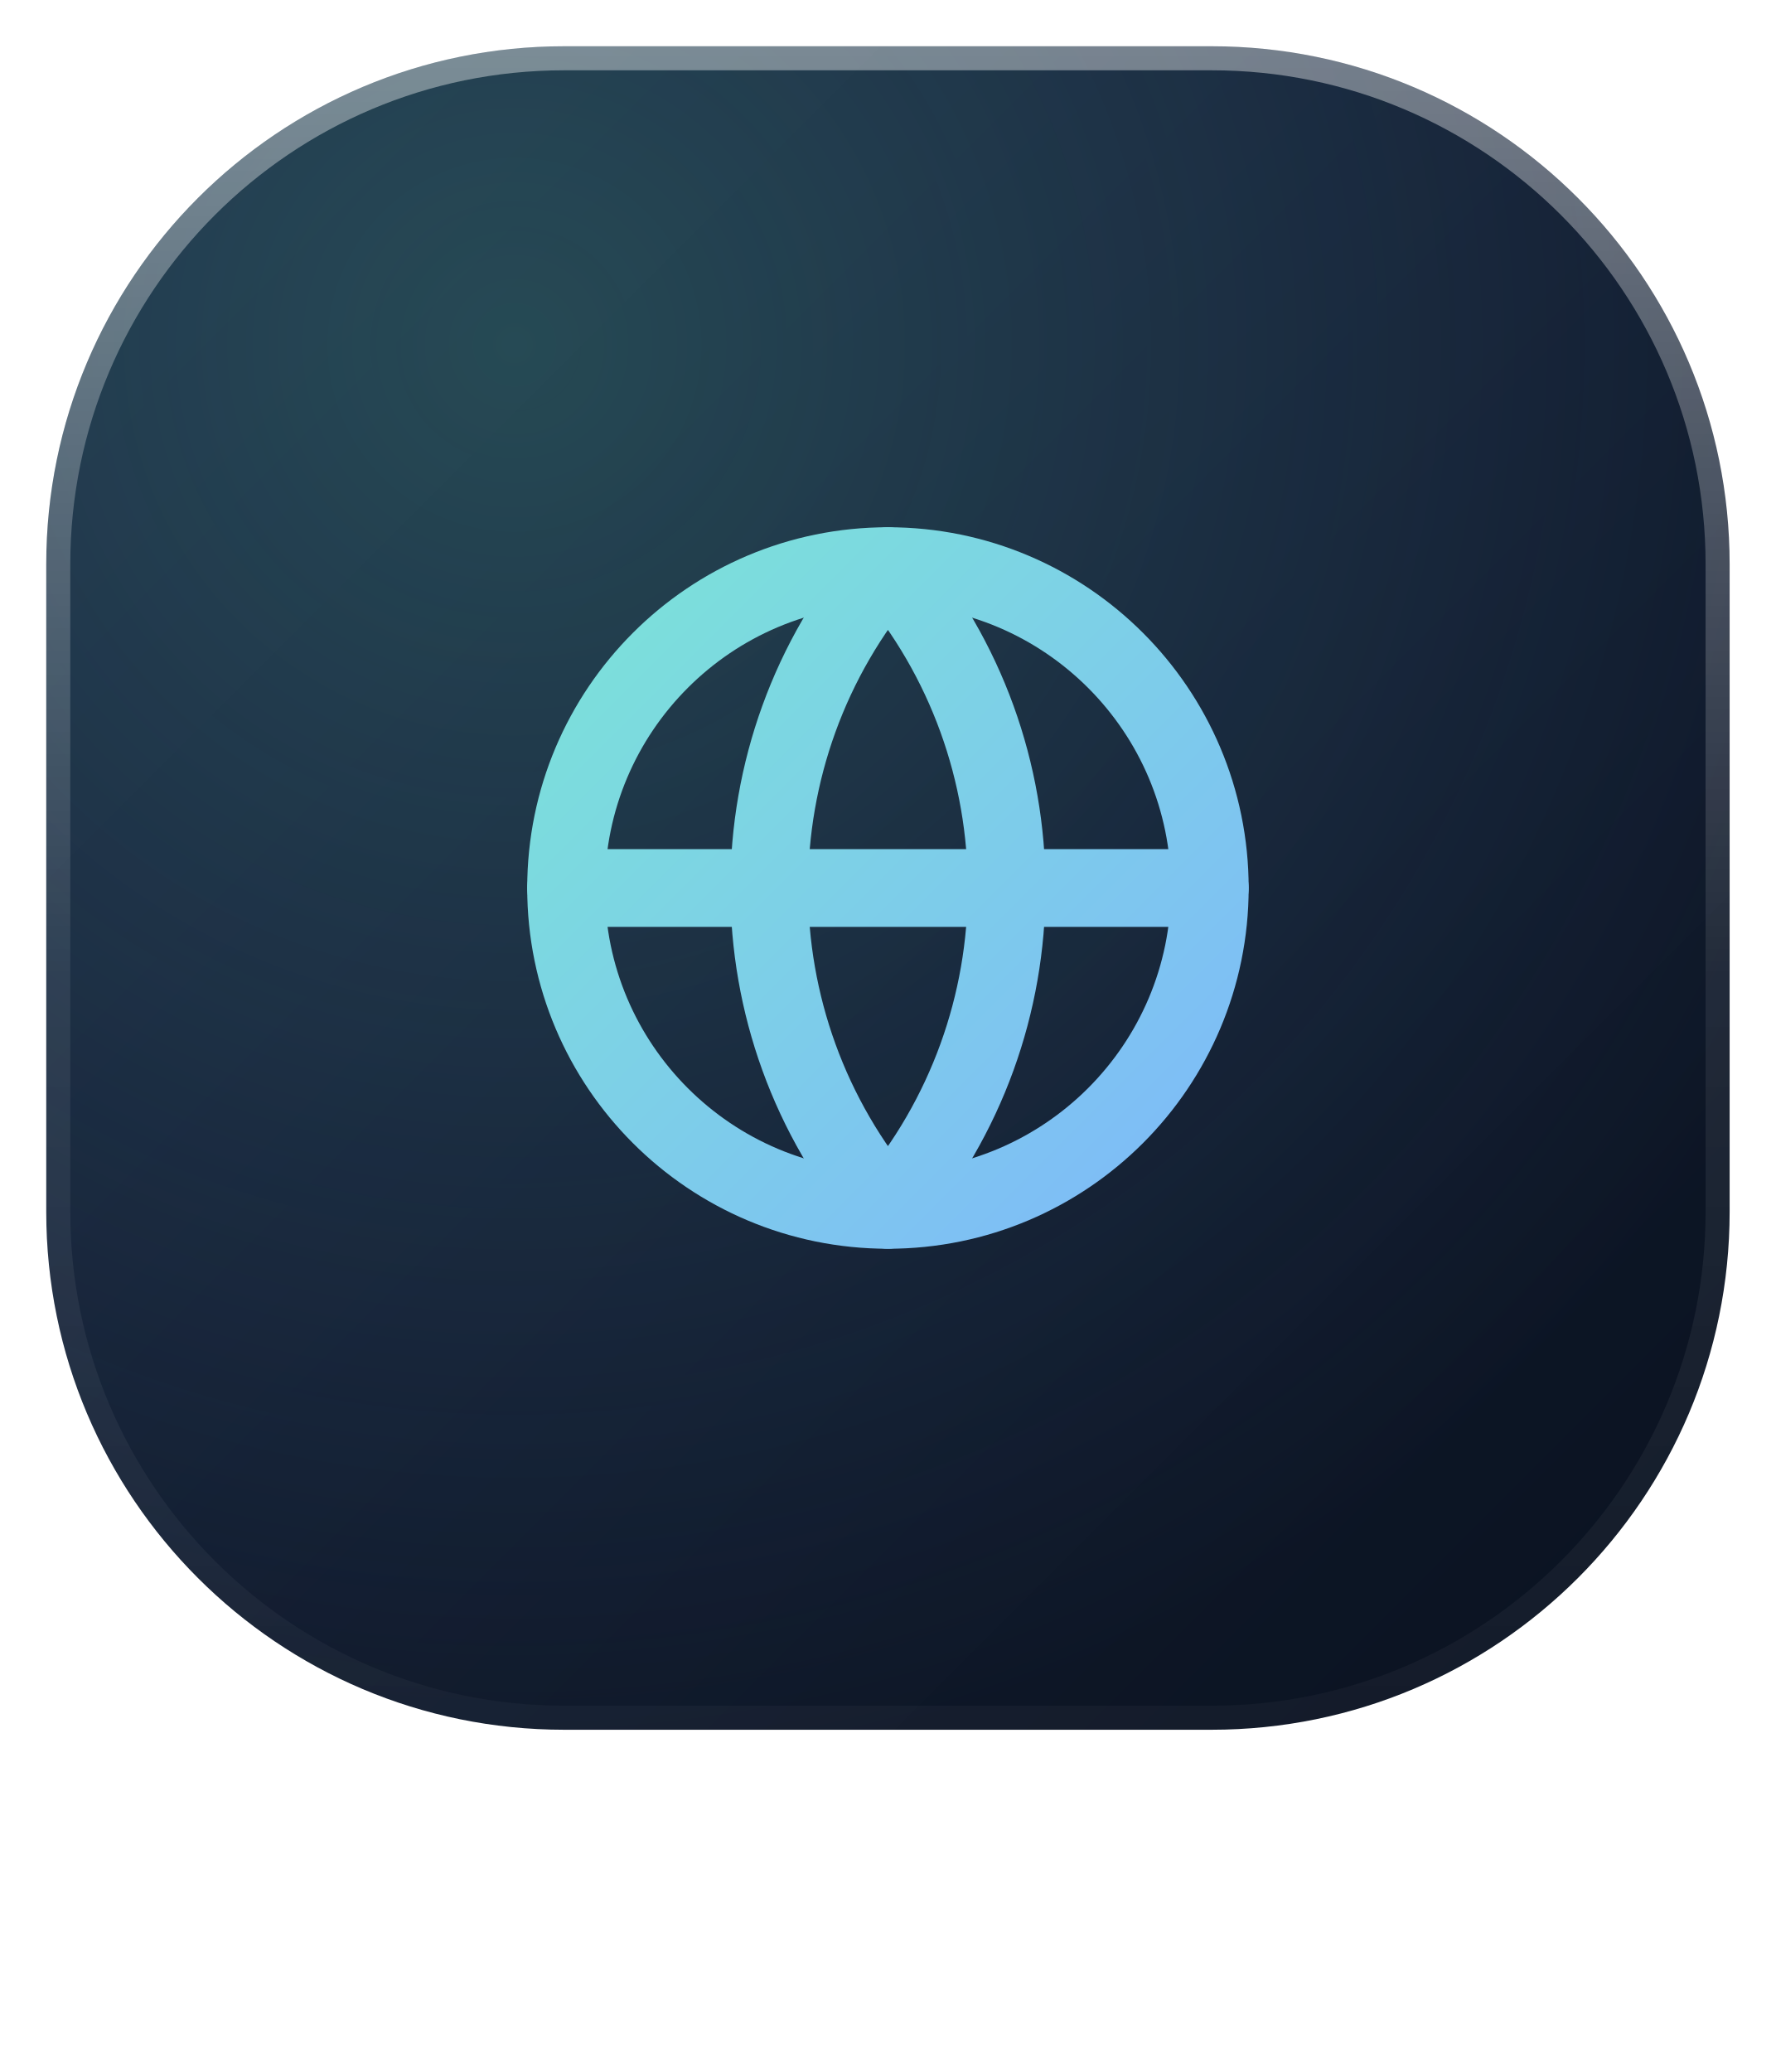
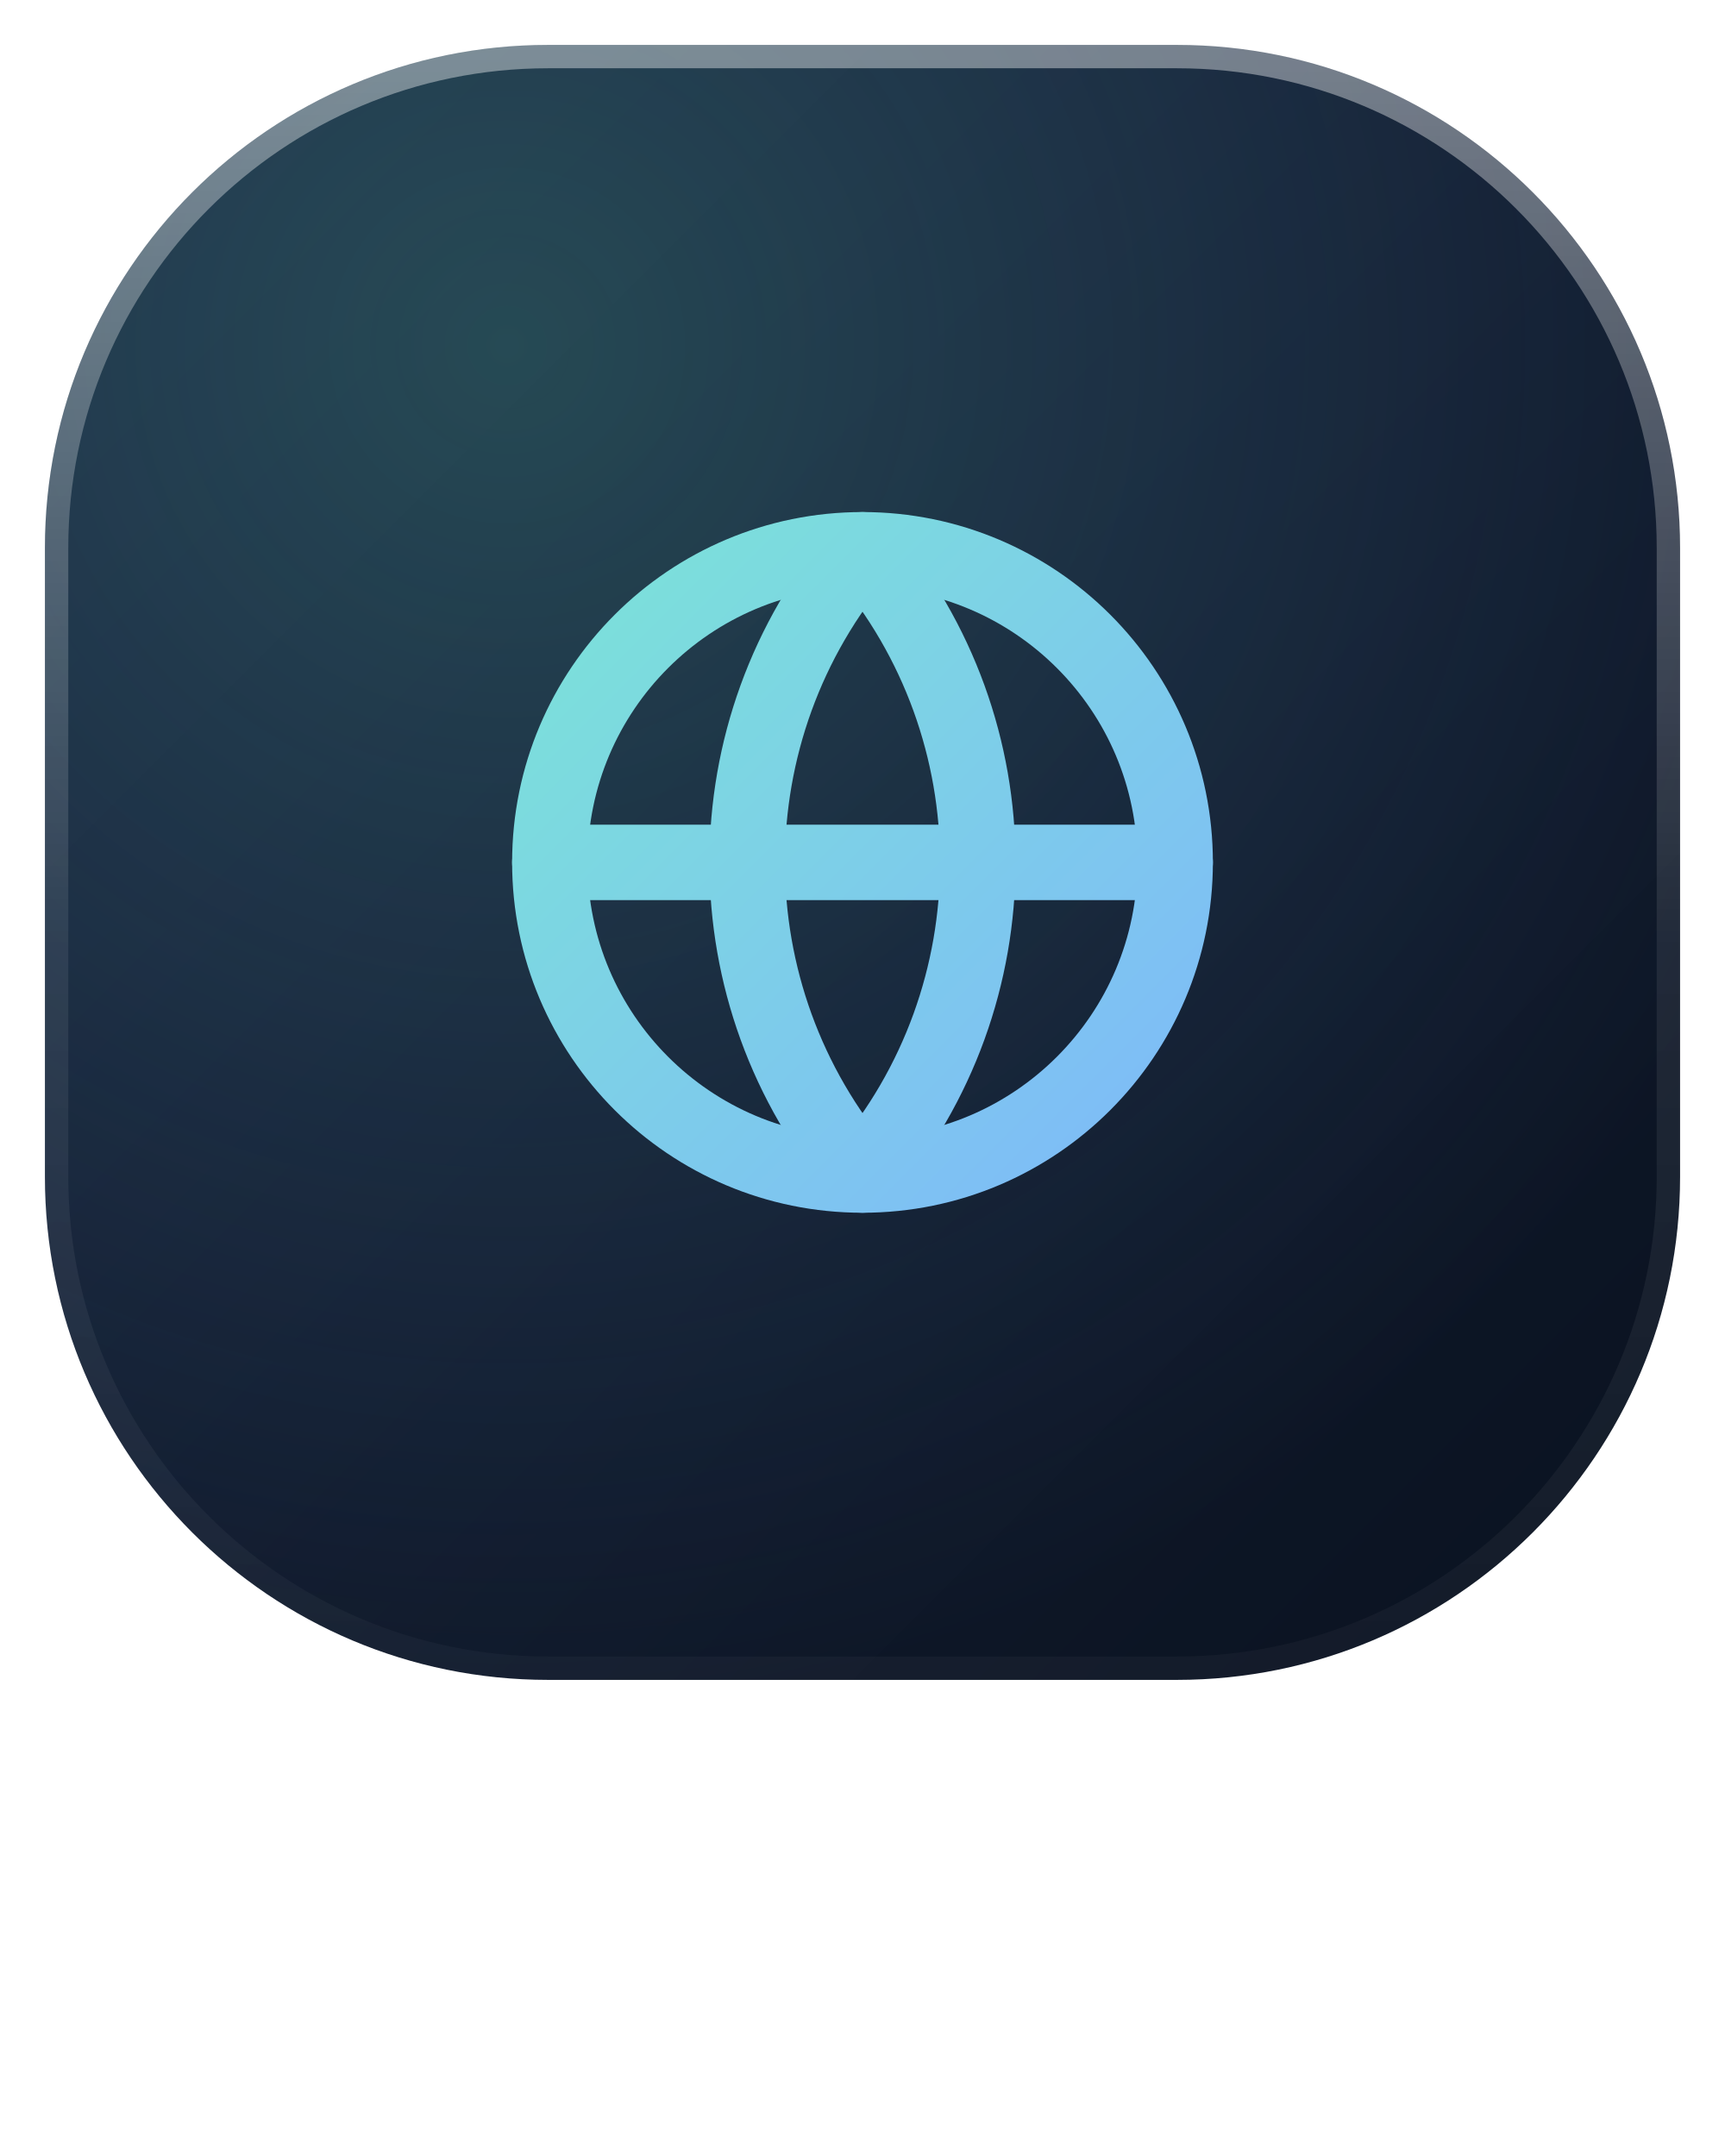
- <svg xmlns="http://www.w3.org/2000/svg" viewBox="0 0 48 56" width="48" height="56" role="img" aria-label="globe">
+ <svg xmlns="http://www.w3.org/2000/svg" viewBox="0 0 48 60" width="48" height="60" role="img" aria-label="globe">
  <defs>
    <linearGradient id="bg" x1="0" y1="0" x2="1" y2="1">
      <stop offset="0" stop-color="#18243a" />
      <stop offset="1" stop-color="#0a1220" />
    </linearGradient>
    <linearGradient id="ink" gradientUnits="userSpaceOnUse" x1="0" y1="0" x2="24" y2="24">
      <stop offset="0" stop-color="#7bead2" />
      <stop offset="1" stop-color="#7fb2ff" />
    </linearGradient>
    <linearGradient id="edge" x1="0" y1="0" x2="0" y2="1">
      <stop offset="0" stop-color="#ffffff" stop-opacity=".40" />
      <stop offset=".55" stop-color="#ffffff" stop-opacity=".08" />
      <stop offset="1" stop-color="#ffffff" stop-opacity=".03" />
    </linearGradient>
    <radialGradient id="sheen" cx=".28" cy=".18" r=".85">
      <stop offset="0" stop-color="#63e0c7" stop-opacity=".22" />
      <stop offset="1" stop-color="#71a8ff" stop-opacity="0" />
    </radialGradient>
  </defs>
  <rect x="1.25" y="1.25" width="45.5" height="45.5" rx="14" fill="url(#bg)" />
  <rect x="1.25" y="1.25" width="45.5" height="45.5" rx="14" fill="url(#sheen)" />
  <rect x="1.25" y="1.25" width="45.5" height="45.5" rx="14" fill="none" stroke="url(#edge)" stroke-width="1.3" />
  <g transform="translate(12,12)" fill="none" stroke="url(#ink)" stroke-width="2.1" stroke-linecap="round" stroke-linejoin="round">
    <circle cx="12" cy="12" r="8.7" />
    <path d="M3.3 12h17.4" />
    <path d="M12 3.3a13.4 13.4 0 010 17.4 13.4 13.4 0 010-17.4z" />
  </g>
</svg>
